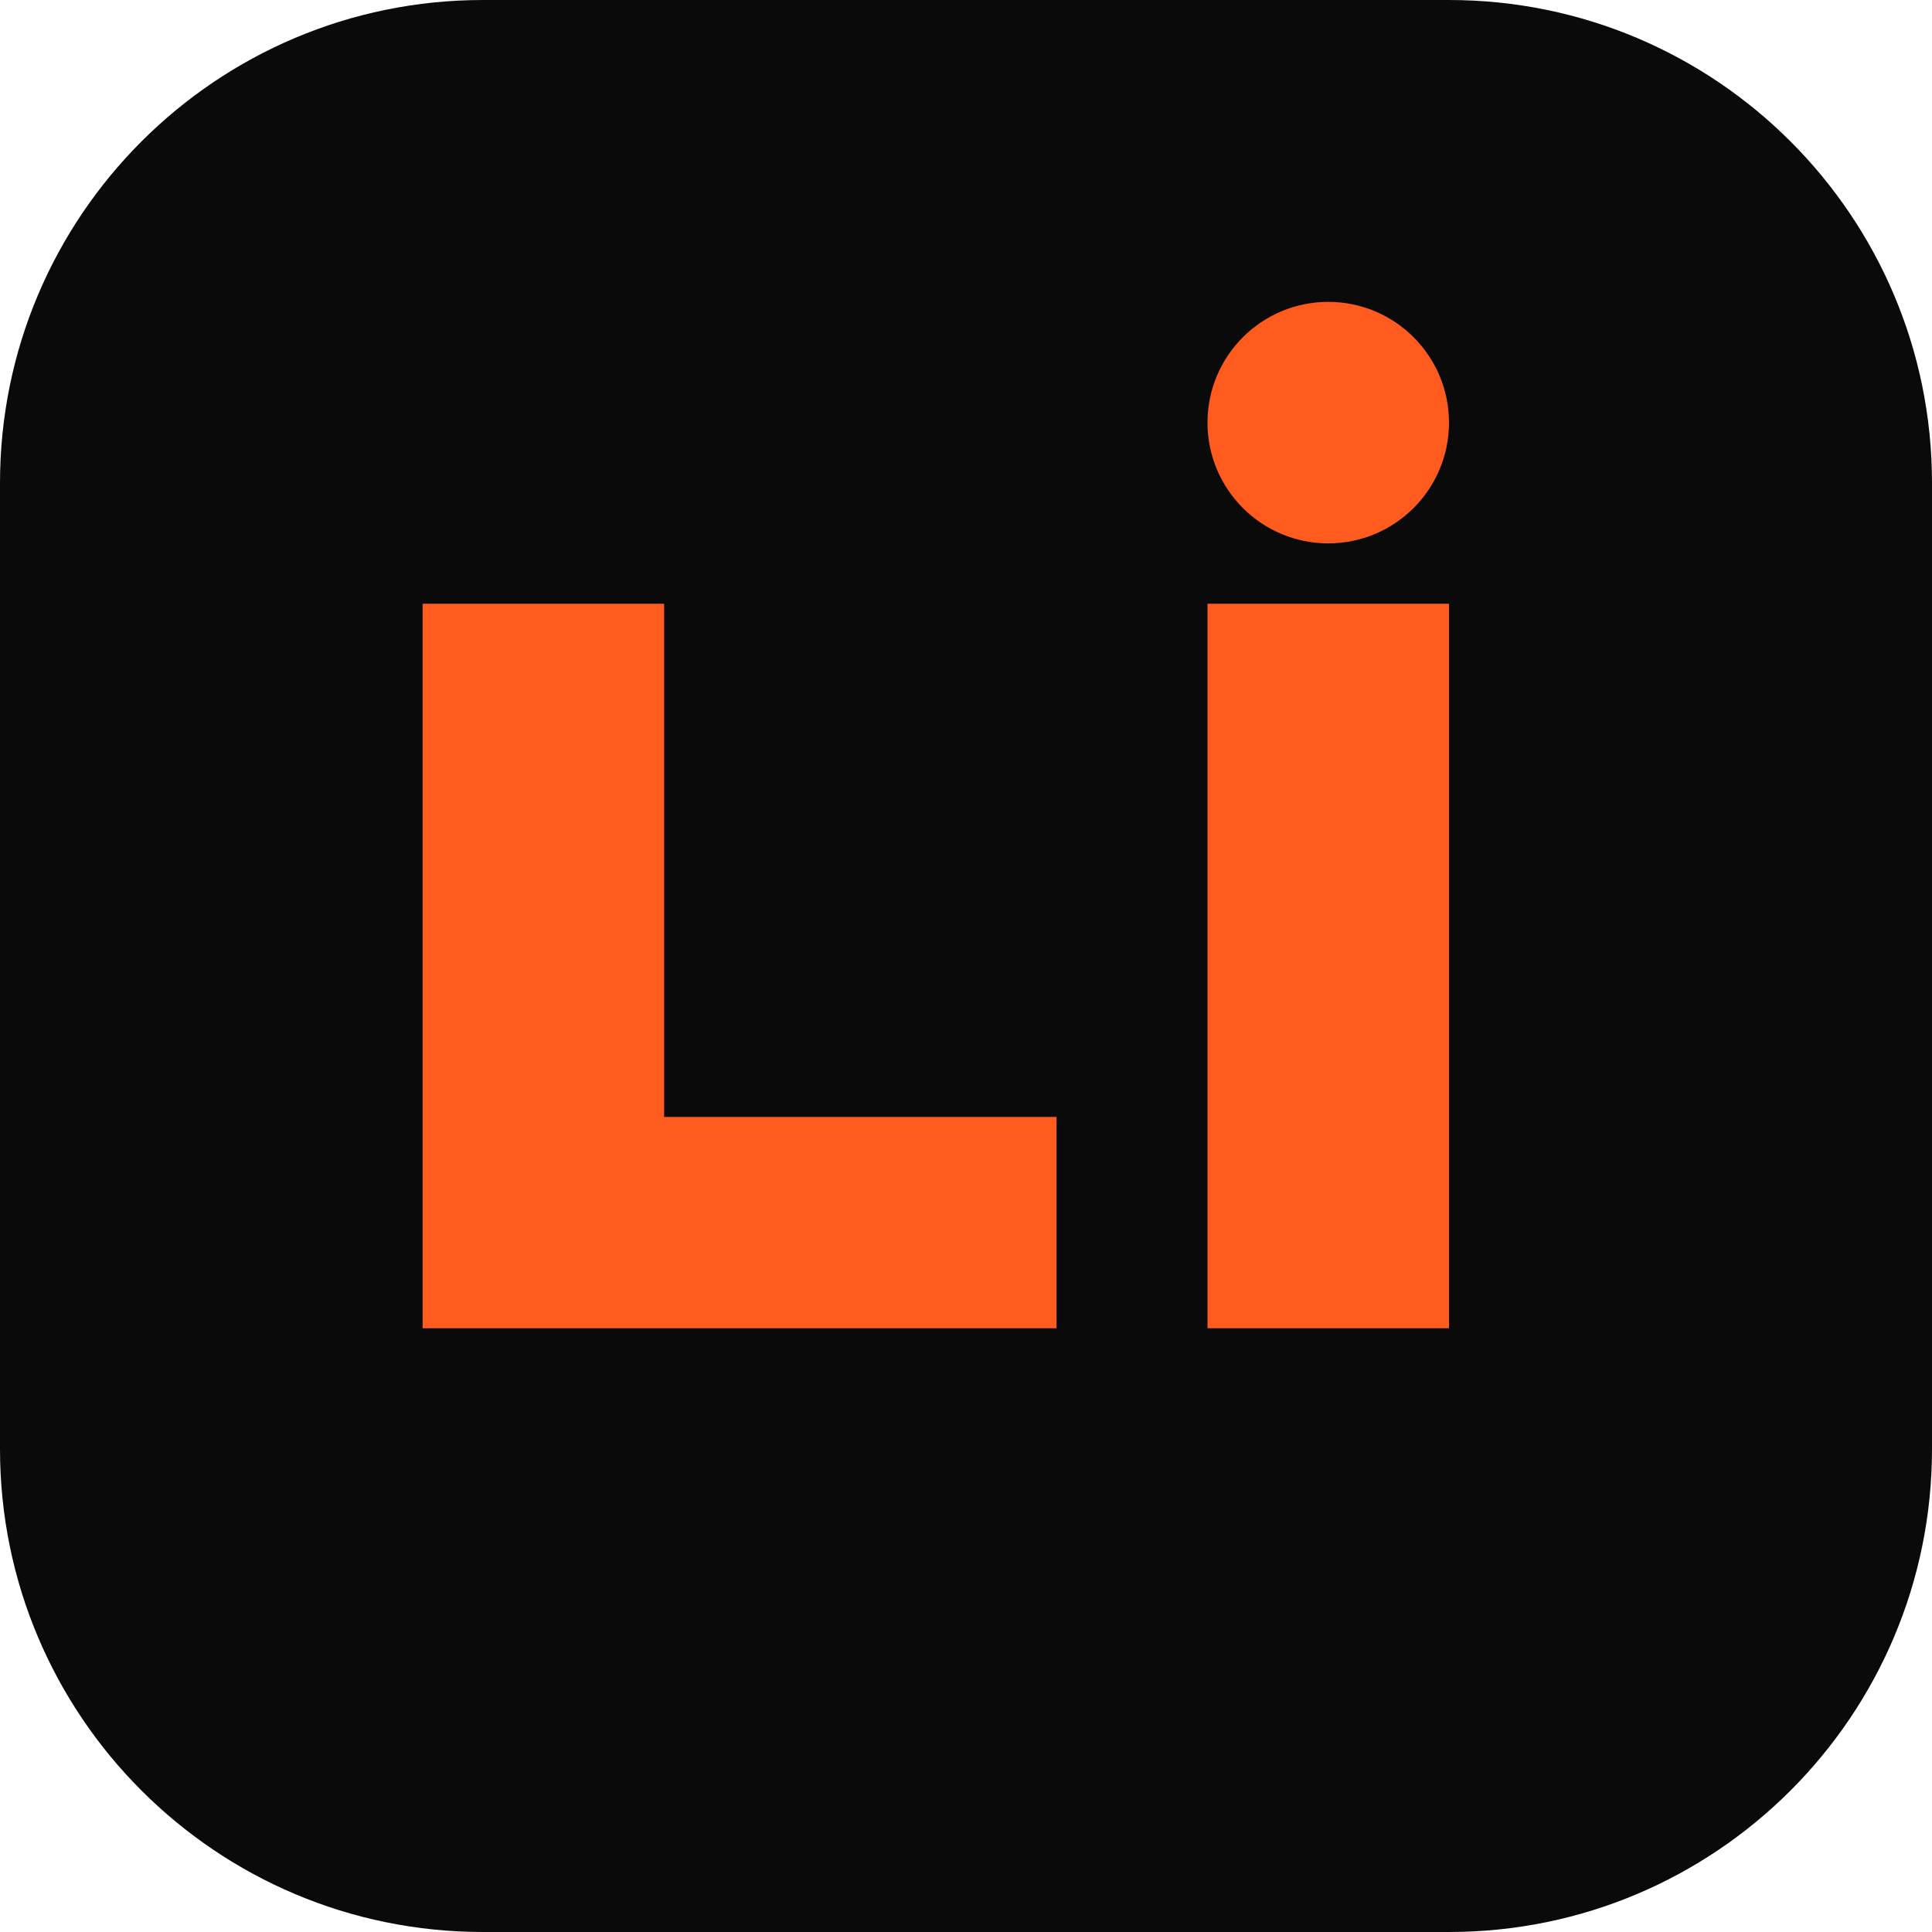
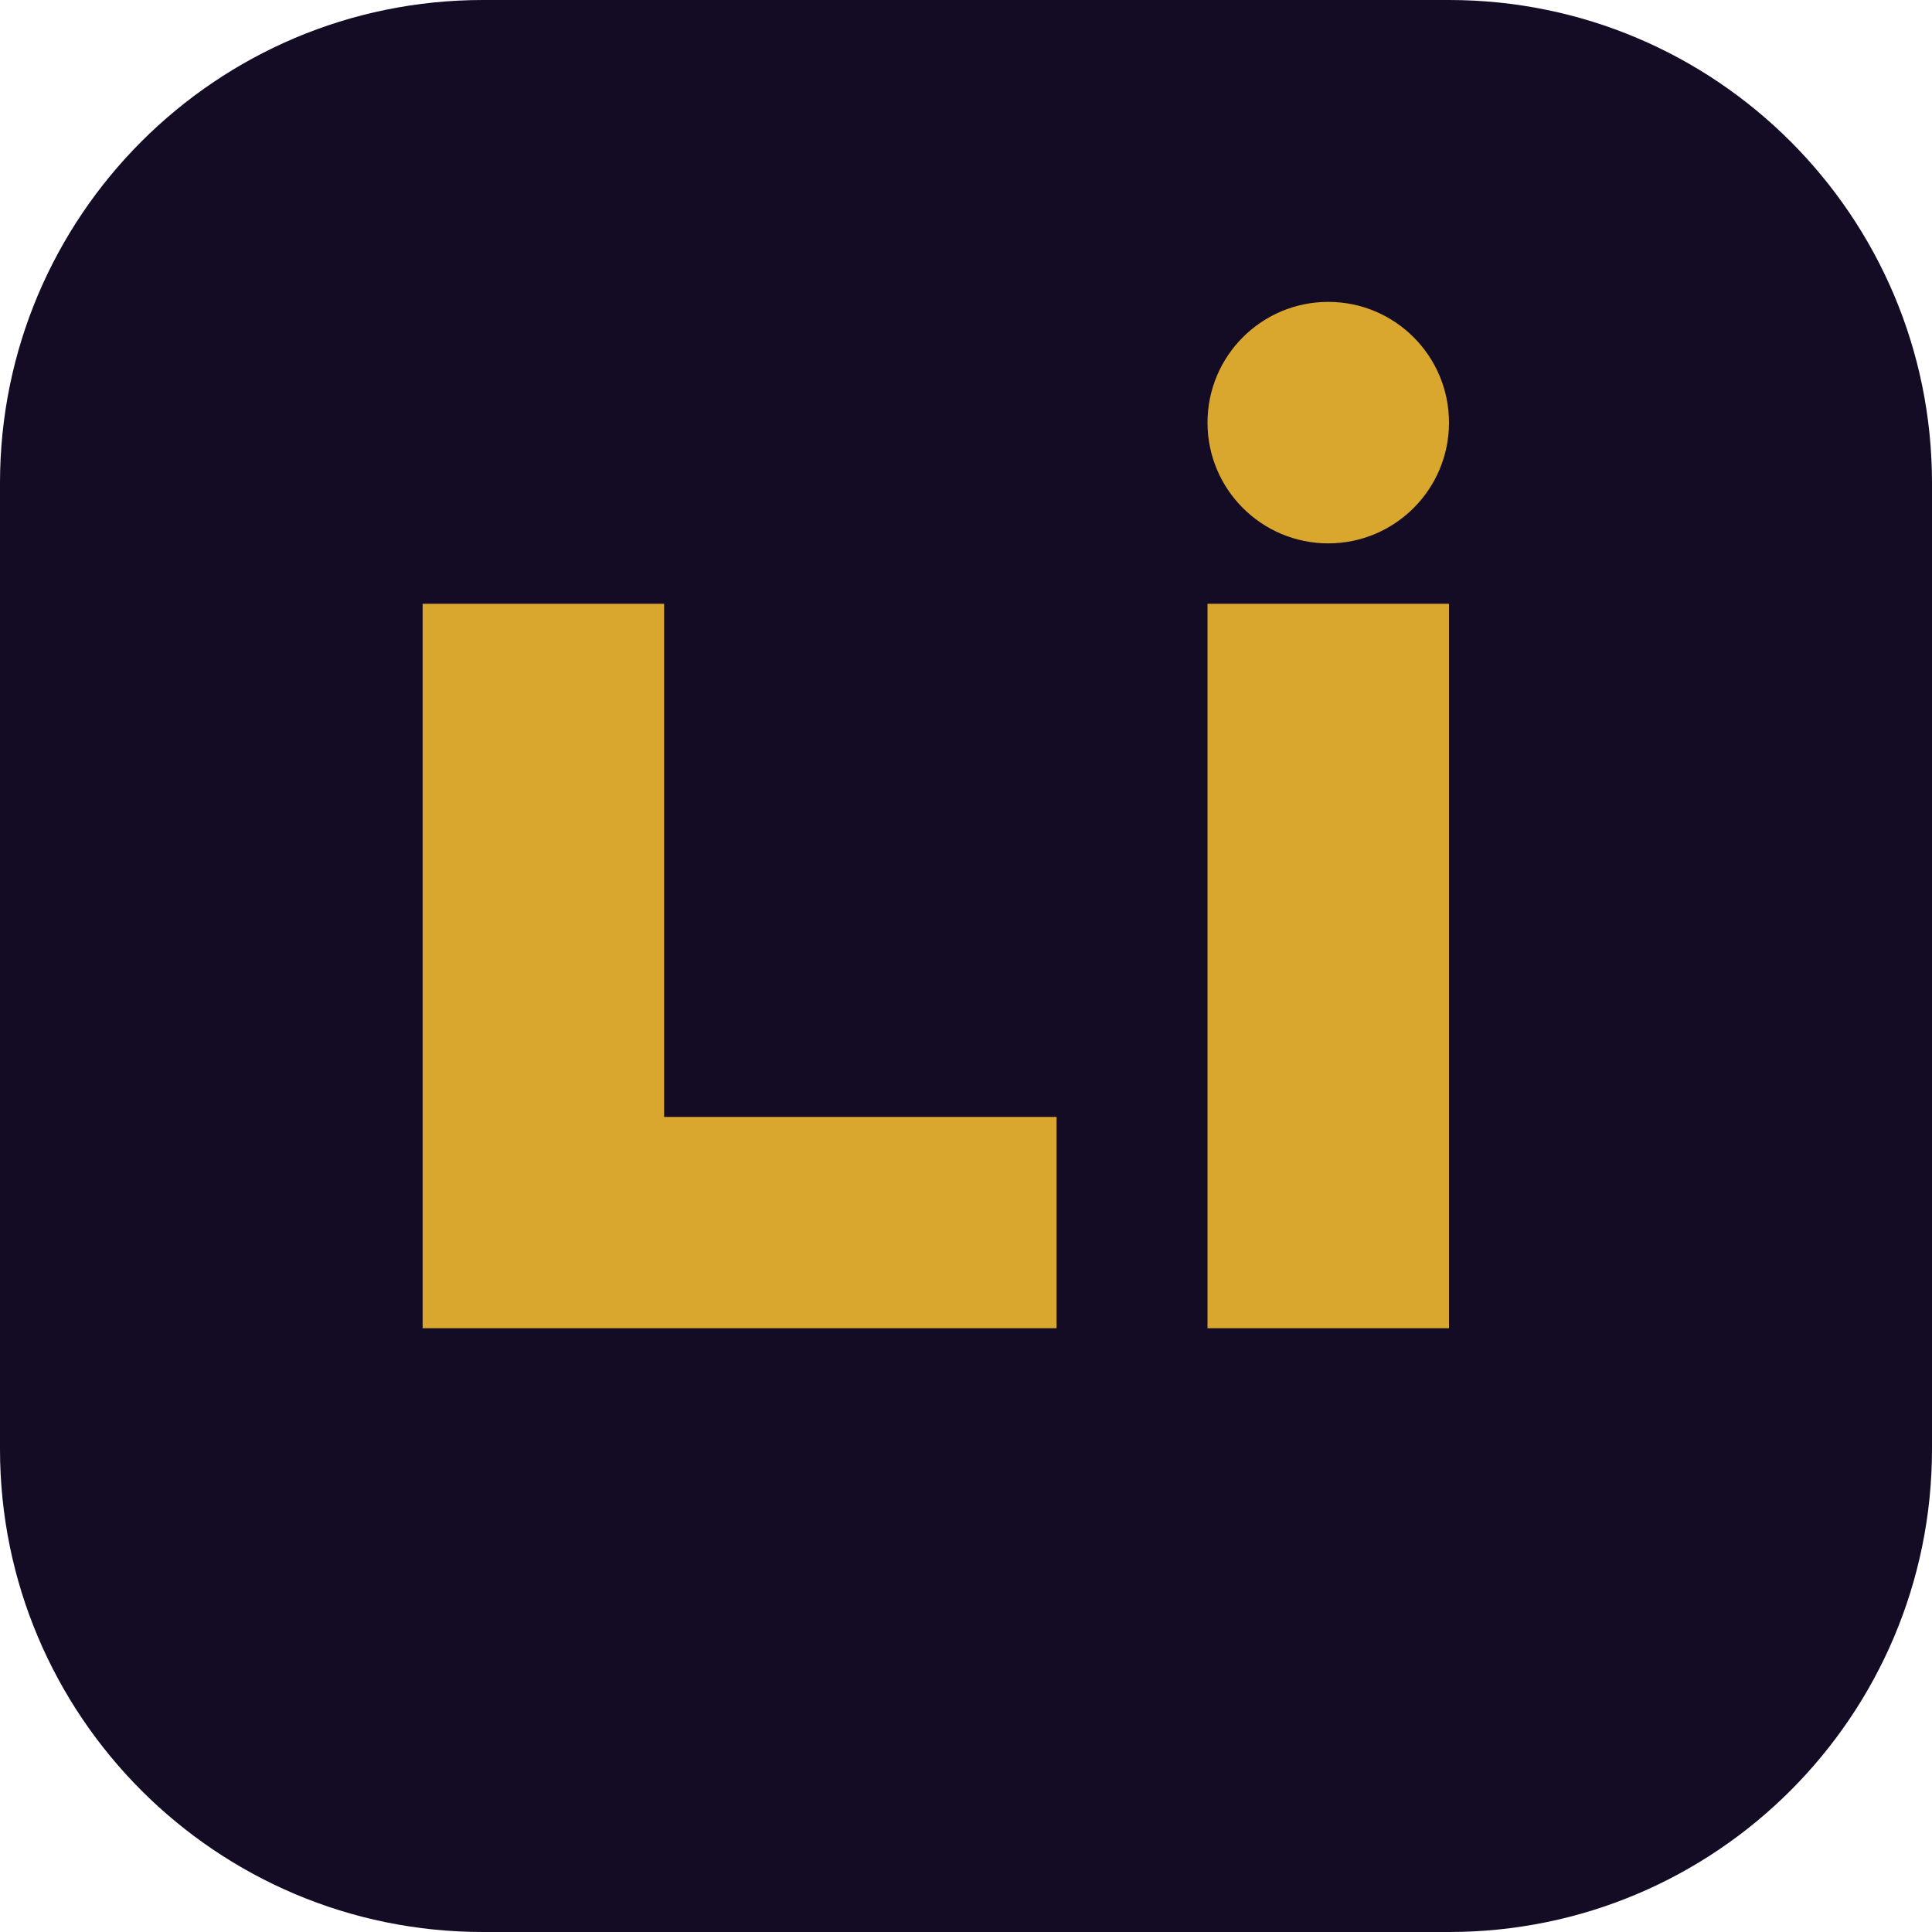
<svg xmlns="http://www.w3.org/2000/svg" viewBox="0 0 64 64">
-   <rect width="64" height="64" rx="16" fill="#0a0a0b" />
-   <path d="M14 44V20h8v17h13v7zM40 20h8v24h-8z" fill="#ff5b1f" />
-   <circle cx="44" cy="14" r="4" fill="#ff5b1f" />
+   <rect width="64" height="64" rx="16" fill="#140b24" />
+   <path d="M14 44V20h8v17h13v7zM40 20h8v24h-8z" fill="#d9a62e" />
+   <circle cx="44" cy="14" r="4" fill="#d9a62e" />
</svg>
